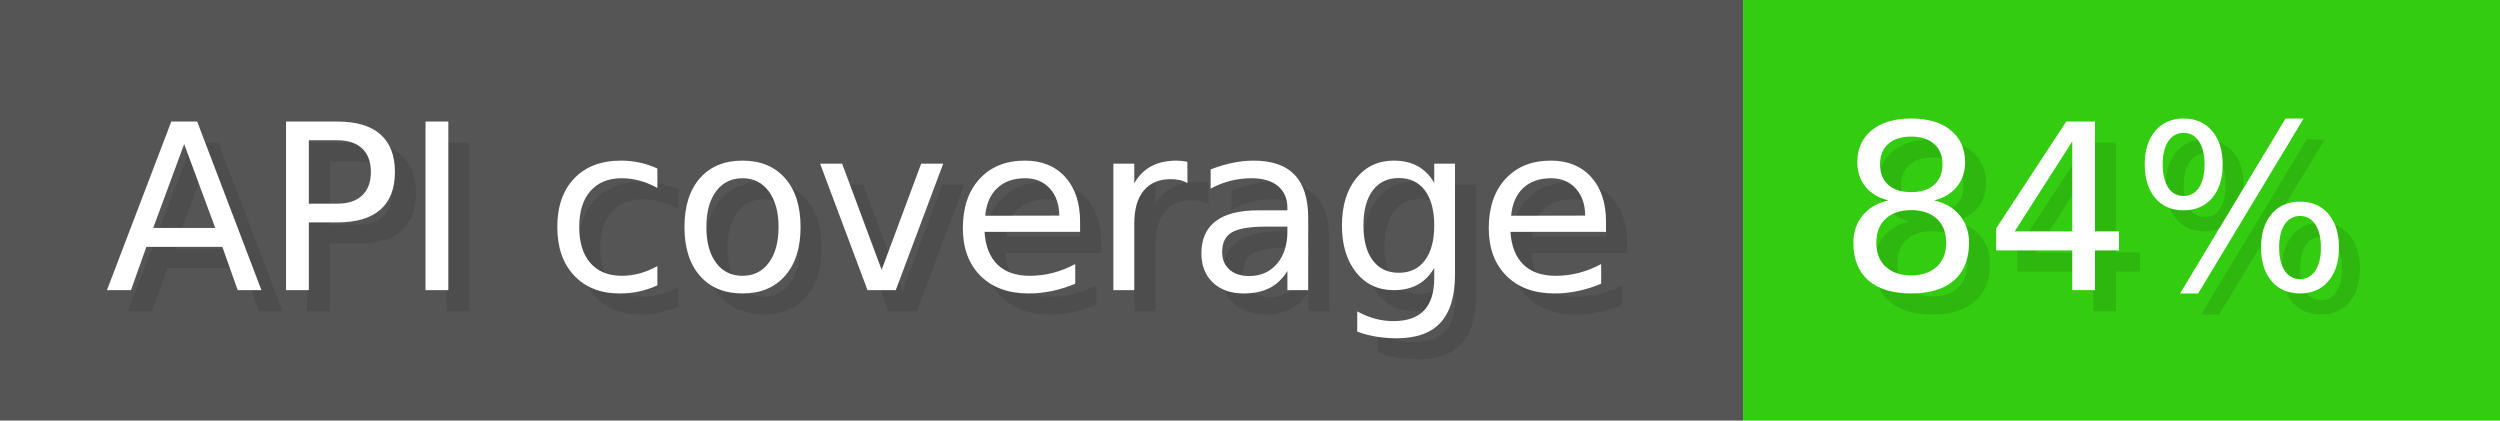
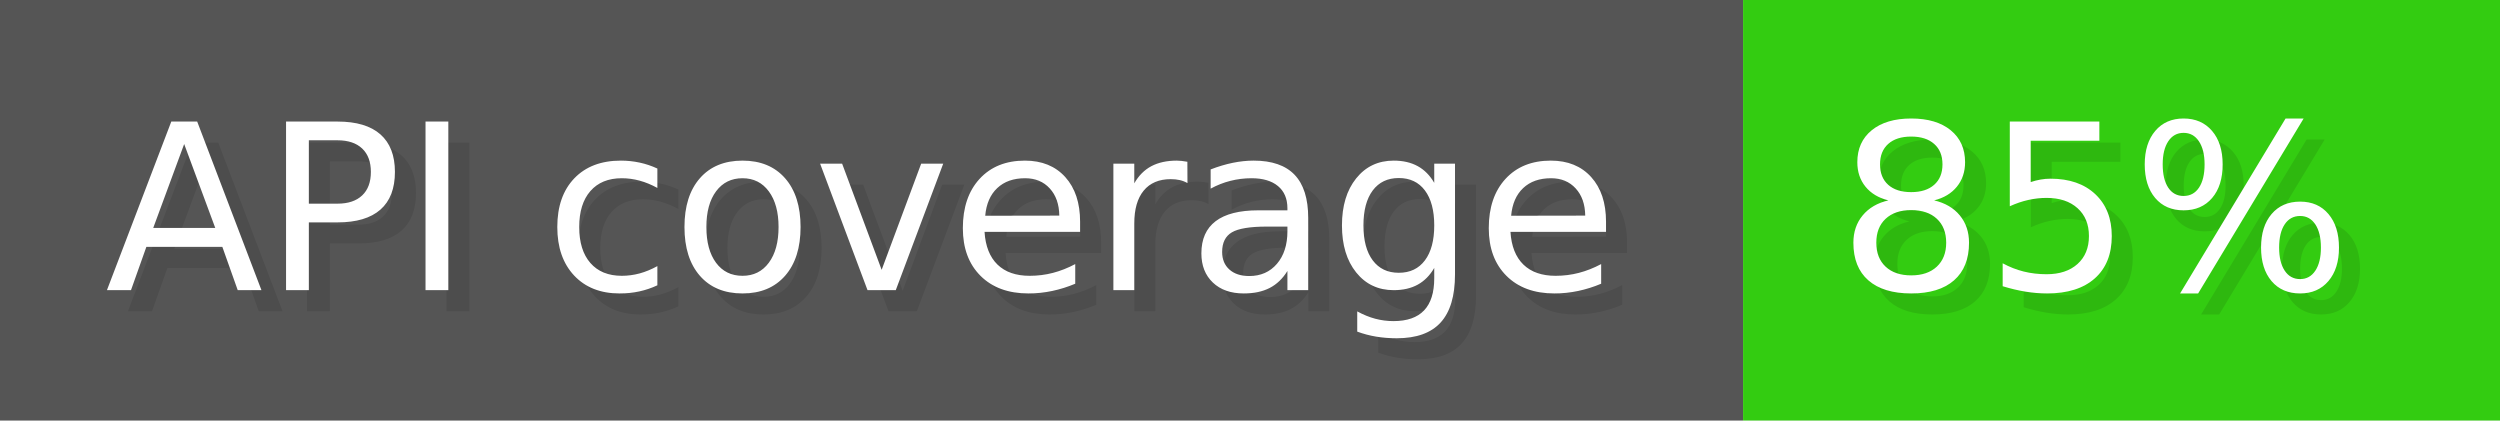
- <svg xmlns="http://www.w3.org/2000/svg" width="118.9" height="20" viewBox="0 0 1189 200" role="img" aria-label="API coverage: 84%">
+ <svg xmlns="http://www.w3.org/2000/svg" width="118.9" height="20" viewBox="0 0 1189 200" role="img" aria-label="API coverage: 85%">
  <g>
    <rect fill="#555" width="829" height="200" />
    <rect fill="#3C1" x="829" width="360" height="200" />
  </g>
  <g aria-hidden="true" fill="#fff" text-anchor="start" font-family="Verdana,DejaVu Sans,sans-serif" font-size="110">
    <text x="60" y="148" textLength="729" fill="#000" opacity="0.1">API coverage</text>
    <text x="50" y="138" textLength="729">API coverage</text>
-     <text x="884" y="148" textLength="260" fill="#000" opacity="0.1">84%</text>
-     <text x="874" y="138" textLength="260">84%</text>
+     <text x="884" y="148" textLength="260" fill="#000" opacity="0.1">85%</text>
+     <text x="874" y="138" textLength="260">85%</text>
  </g>
</svg>
